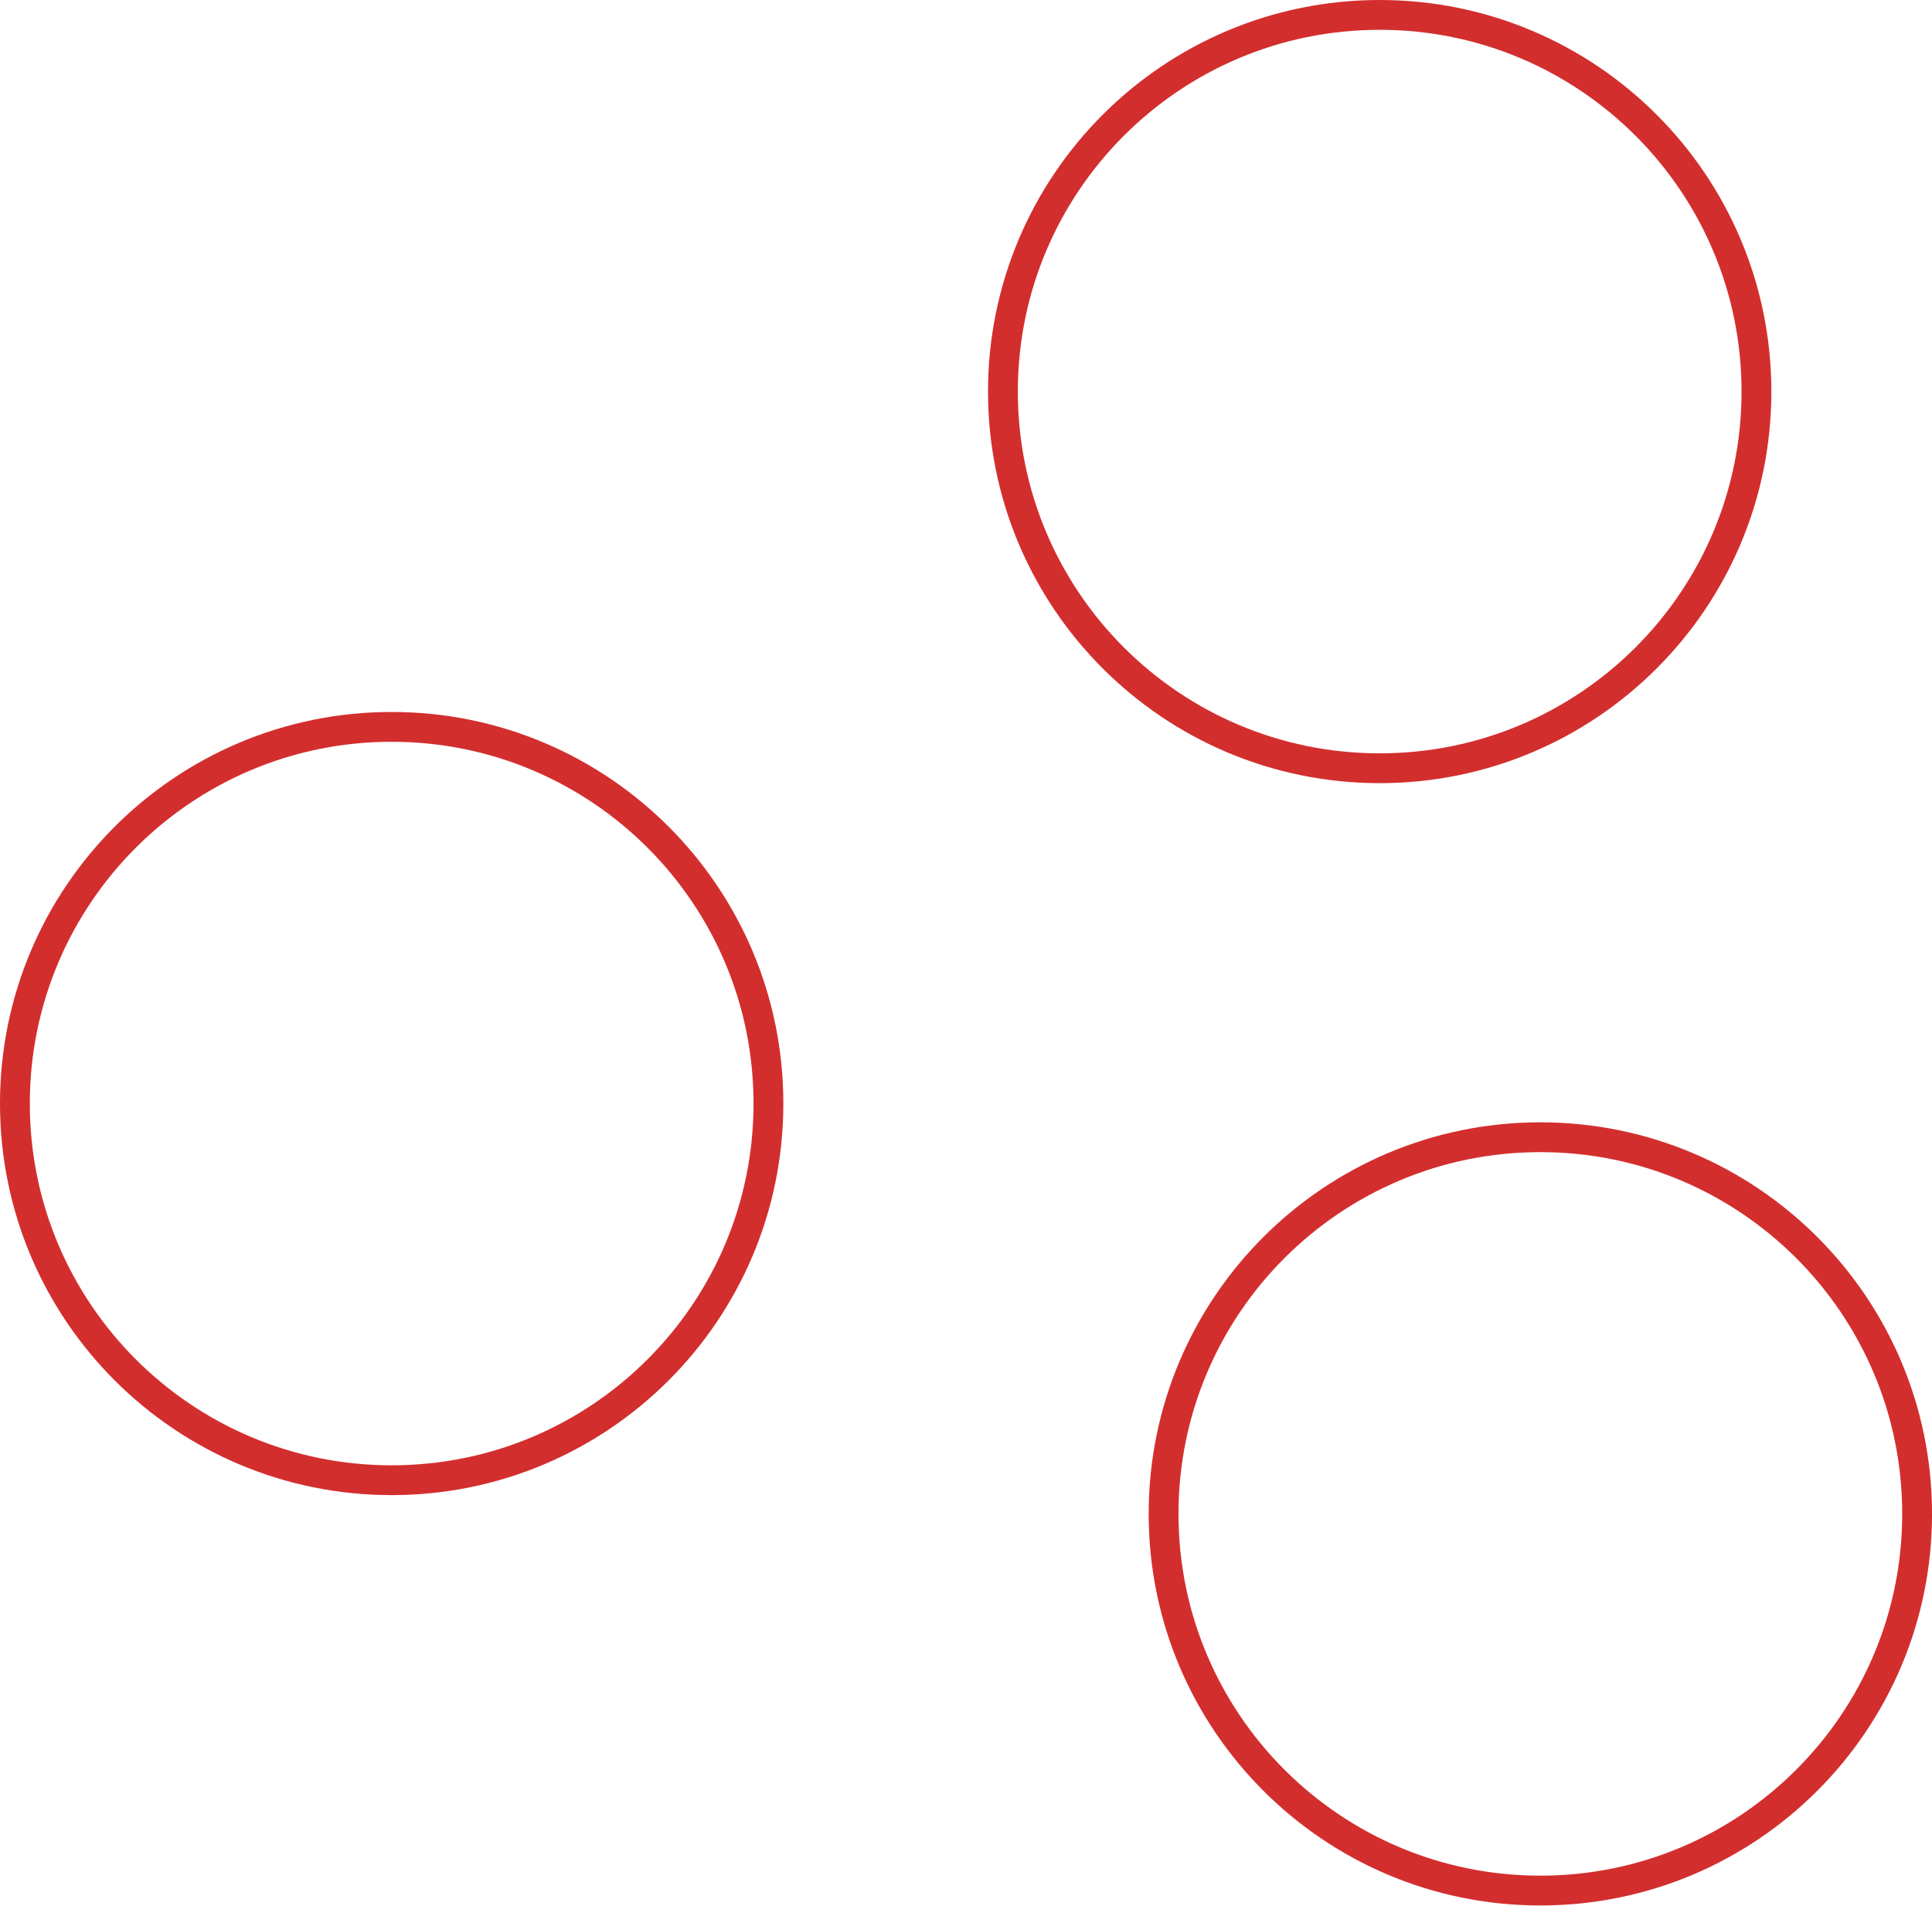
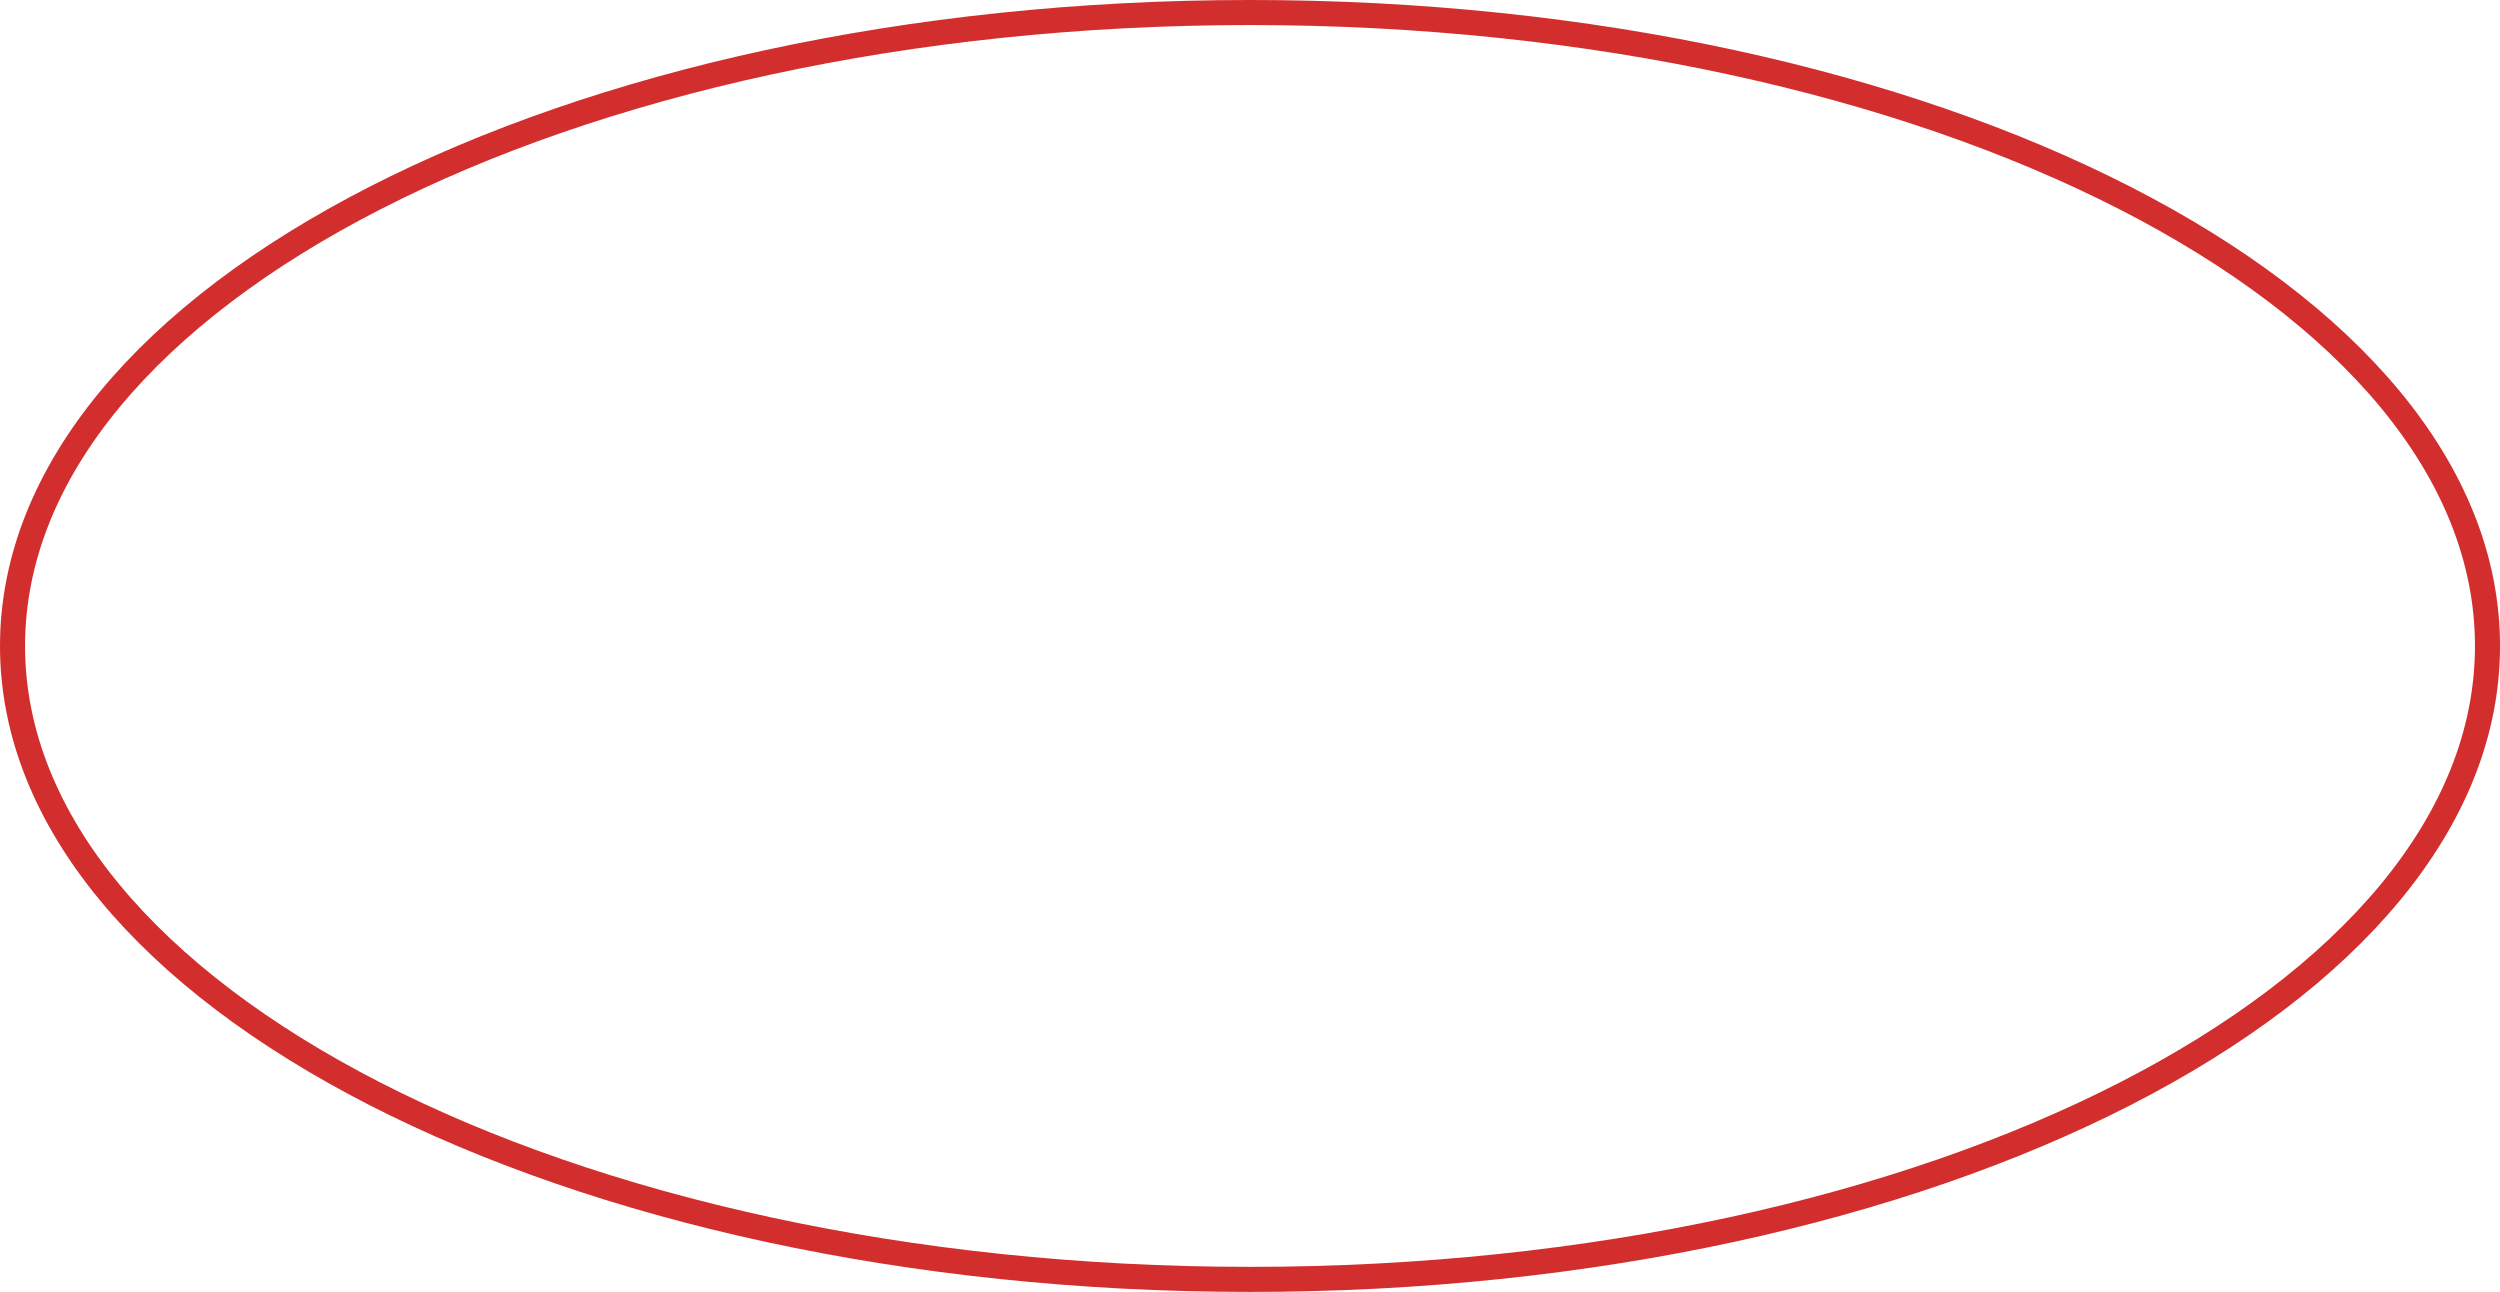
- <svg xmlns="http://www.w3.org/2000/svg" width="64.795mm" height="63.922mm" viewBox="0 0 64.795 63.922" version="1.1" id="svg1" xml:space="preserve">
+ <svg xmlns="http://www.w3.org/2000/svg" width="99.739mm" height="51.542mm" viewBox="0 0 99.739 51.542" version="1.1" id="svg1" xml:space="preserve">
  <defs id="defs1" />
-   <g id="layer1" transform="translate(-41.18421,-77.74199)">
-     <circle style="fill:none;stroke:#d32e2e;stroke-width:1" id="path2" cx="54.32" cy="114.762" r="12.636" />
-     <circle style="fill:none;stroke:#d32e2e;stroke-width:1" id="path2-3" cx="87.456" cy="90.878" r="12.636" />
-     <circle style="fill:none;stroke:#d32e2e;stroke-width:1" id="path2-38" cx="92.844" cy="128.528" r="12.636" />
+   <g id="layer1" transform="translate(-34.67105,-20.86315)">
+     <ellipse style="fill:none;stroke:#d32e2e;stroke-width:1" id="path1" cx="84.541" cy="46.634" rx="49.37" ry="25.271" />
  </g>
</svg>
